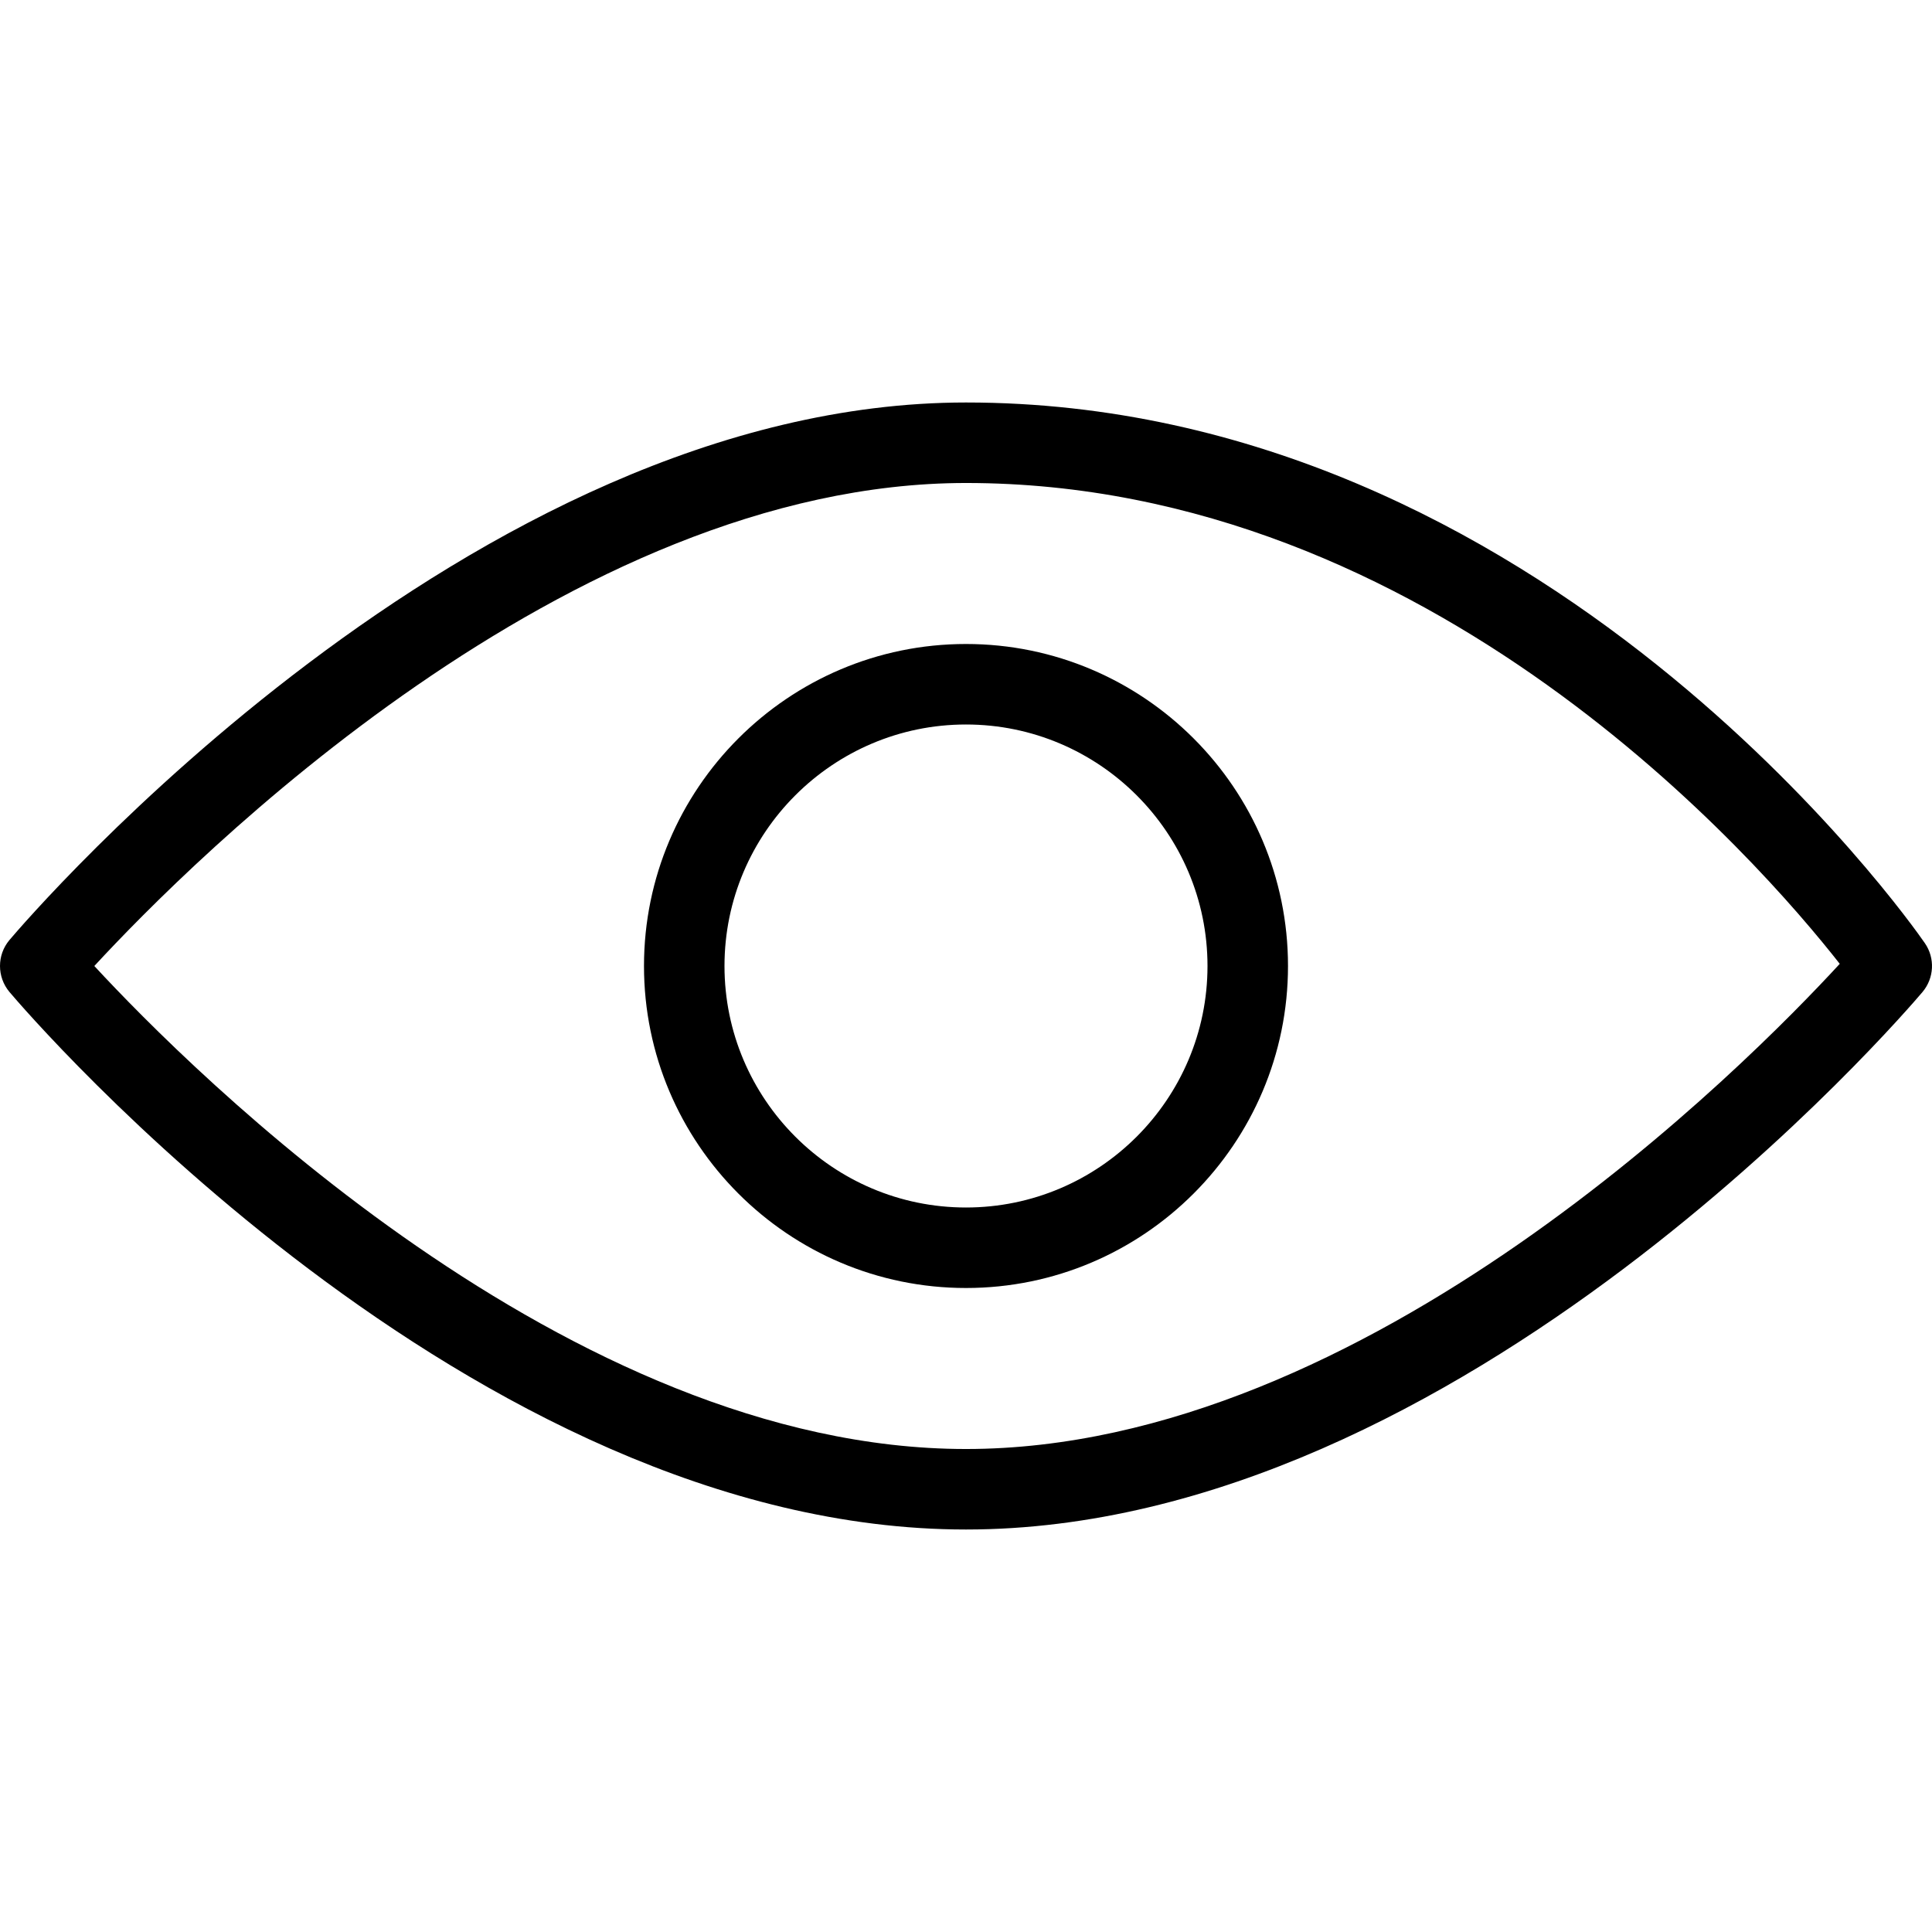
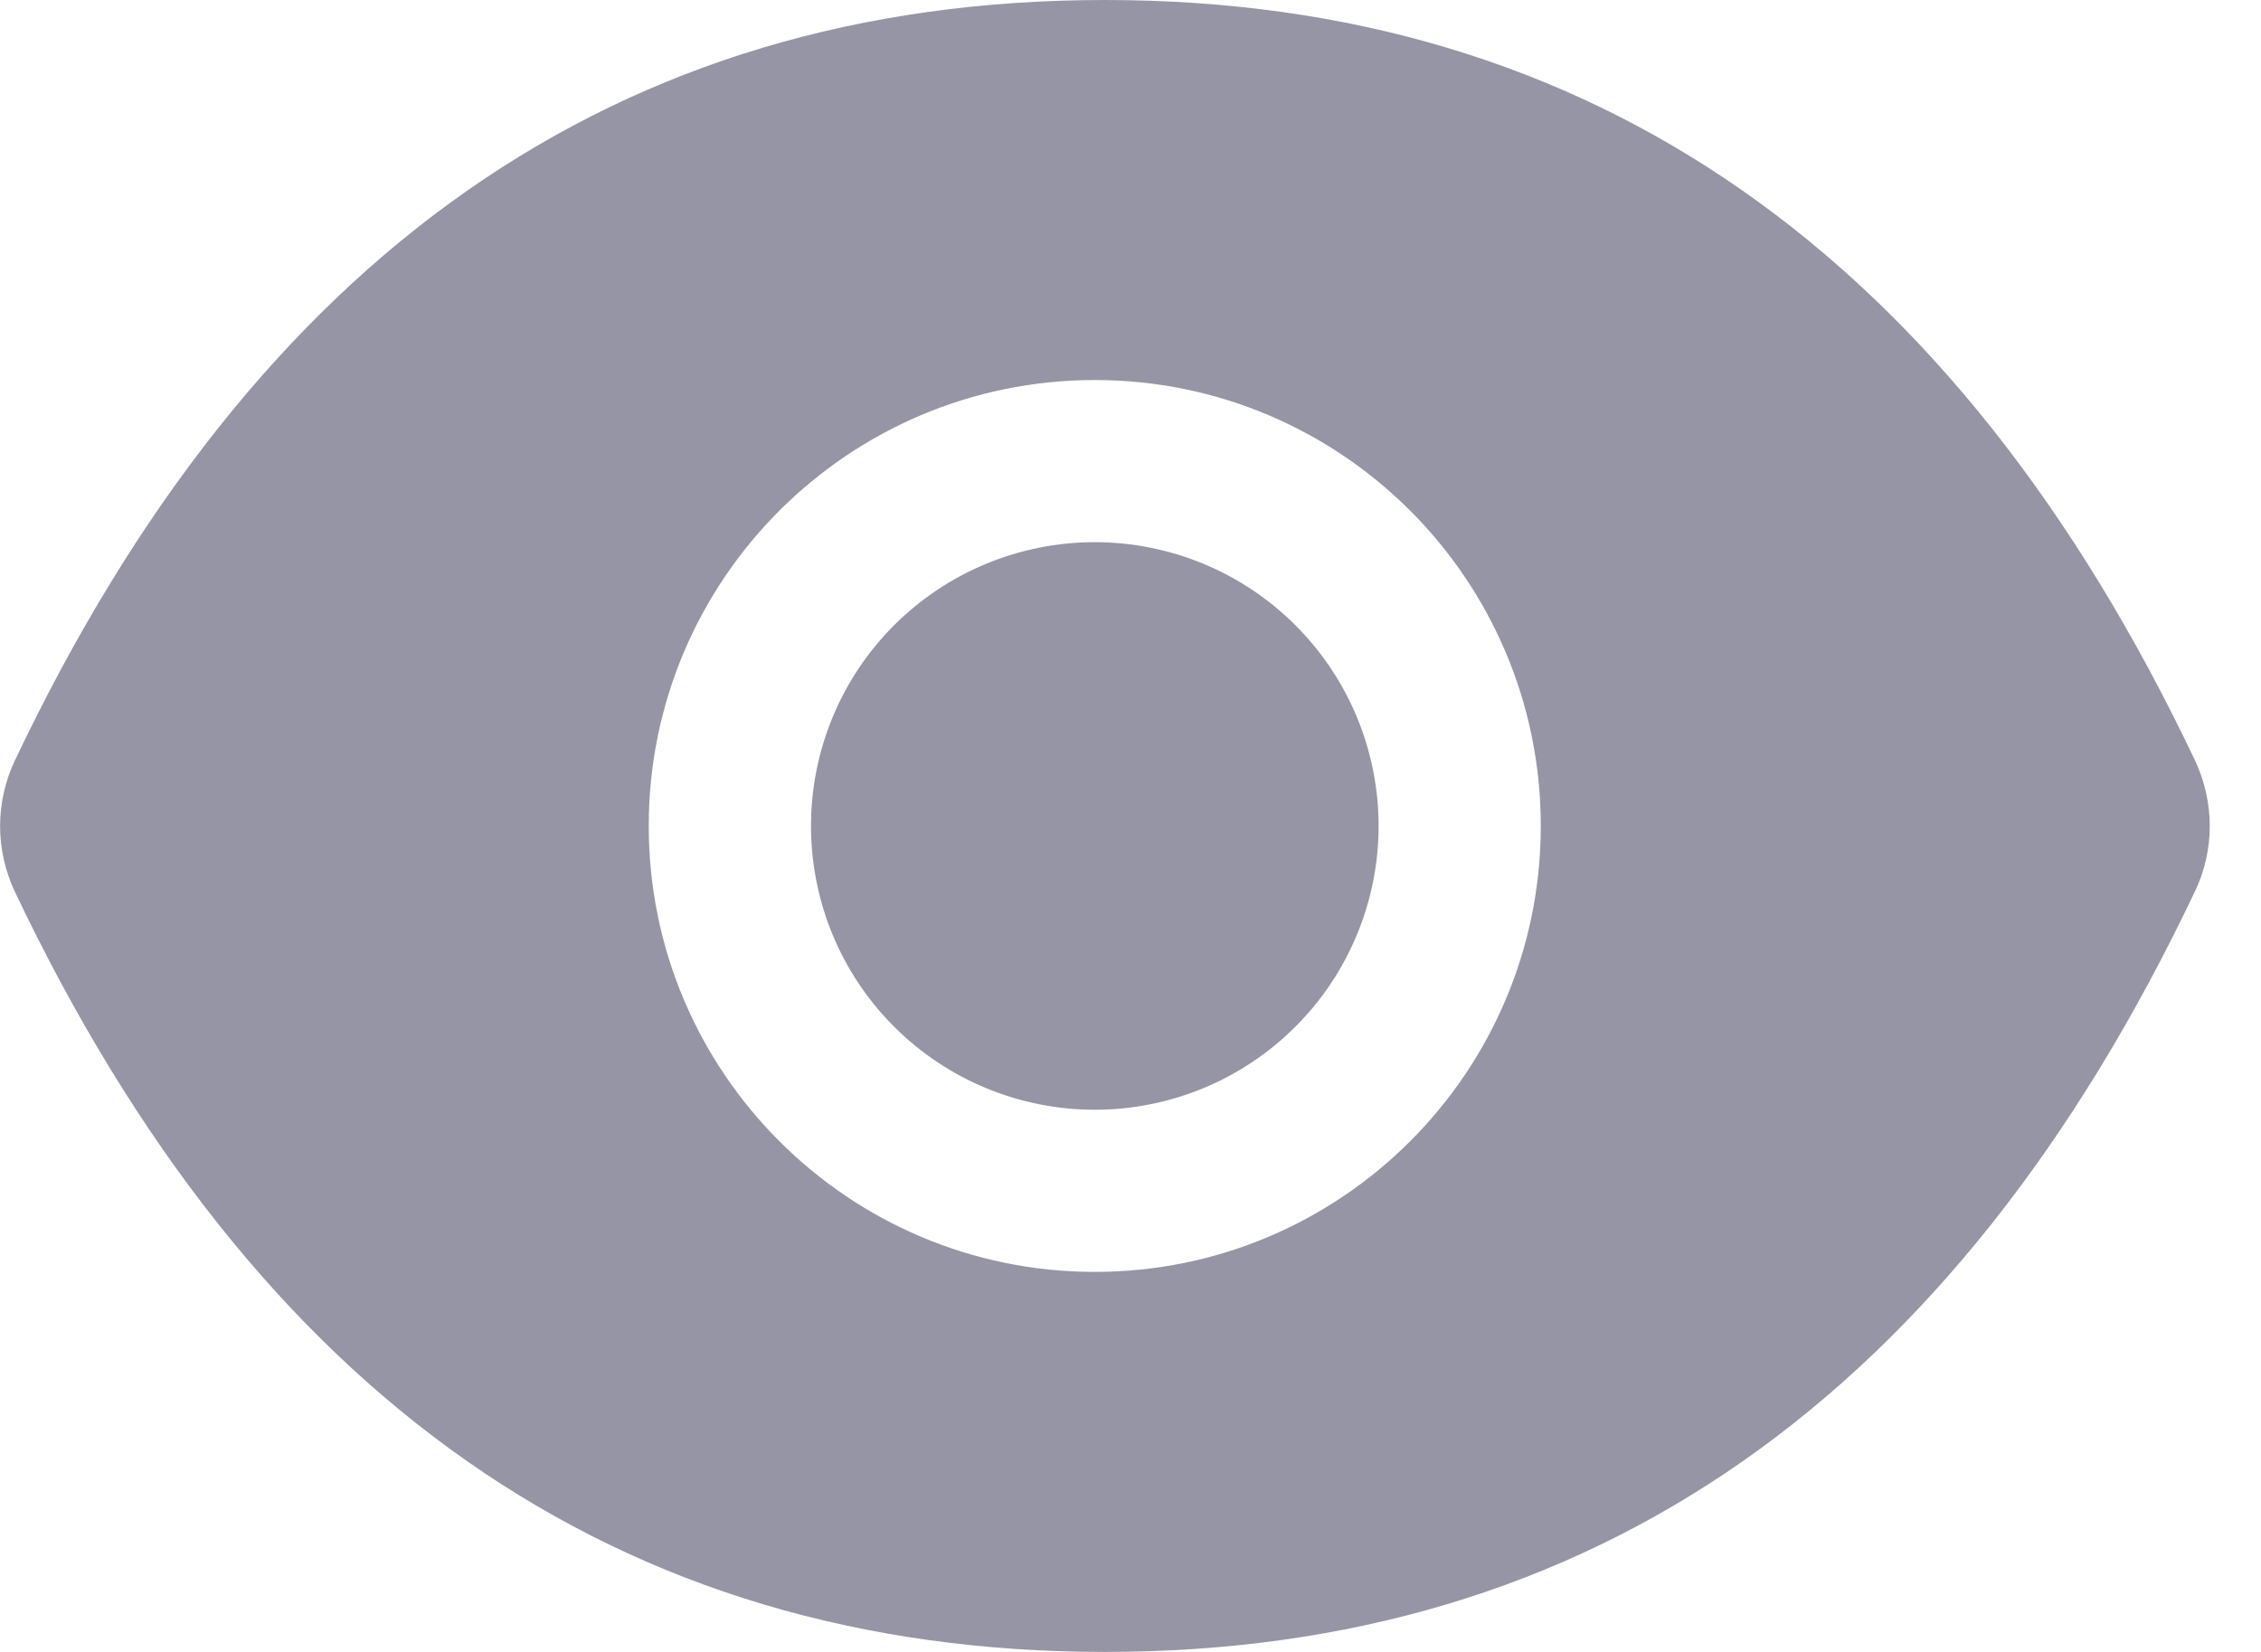
- <svg xmlns="http://www.w3.org/2000/svg" version="1.1" x="0px" y="0px" viewBox="0 0 511.992 511.992" style="enable-background:new 0 0 511.992 511.992;" xml:space="preserve">
-   <g>
-     <path d="M510.096,249.937c-4.032-5.867-100.928-143.275-254.101-143.275C124.56,106.662,7.44,243.281,2.512,249.105    c-3.349,3.968-3.349,9.792,0,13.781C7.44,268.71,124.56,405.329,255.995,405.329S504.549,268.71,509.477,262.886    C512.571,259.217,512.848,253.905,510.096,249.937z M255.995,383.996c-105.365,0-205.547-100.48-230.997-128    c25.408-27.541,125.483-128,230.997-128c123.285,0,210.304,100.331,231.552,127.424    C463.013,282.065,362.256,383.996,255.995,383.996z" />
-   </g>
-   <g>
-     <path d="M255.995,170.662c-47.061,0-85.333,38.272-85.333,85.333s38.272,85.333,85.333,85.333s85.333-38.272,85.333-85.333    S303.056,170.662,255.995,170.662z M255.995,319.996c-35.285,0-64-28.715-64-64s28.715-64,64-64s64,28.715,64,64    S291.28,319.996,255.995,319.996z" />
-   </g>
+ <svg xmlns="http://www.w3.org/2000/svg" width="26" height="19" viewBox="0 0 26 19" fill="none" class="visible-true-svg">
+   <path d="M9.326 9.5C9.326 10.366 9.669 11.196 10.281 11.808C10.893 12.42 11.724 12.764 12.589 12.764C13.455 12.764 14.285 12.42 14.897 11.808C15.509 11.196 15.853 10.366 15.853 9.5C15.853 8.634 15.509 7.804 14.897 7.192C14.285 6.58 13.455 6.236 12.589 6.236C11.724 6.236 10.893 6.58 10.281 7.192C9.669 7.804 9.326 8.634 9.326 9.5ZM25.242 8.748C22.48 2.929 18.304 0 12.706 0C7.105 0 2.932 2.929 0.169 8.751C0.059 8.986 0.001 9.242 0.001 9.501C0.001 9.761 0.059 10.017 0.169 10.252C2.932 16.071 7.108 19 12.706 19C18.307 19 22.48 16.071 25.242 10.249C25.467 9.777 25.467 9.229 25.242 8.748ZM12.589 14.629C9.757 14.629 7.46 12.332 7.46 9.5C7.46 6.667 9.757 4.371 12.589 4.371C15.422 4.371 17.718 6.667 17.718 9.5C17.718 12.332 15.422 14.629 12.589 14.629Z" fill="#9595A5" />
</svg>
